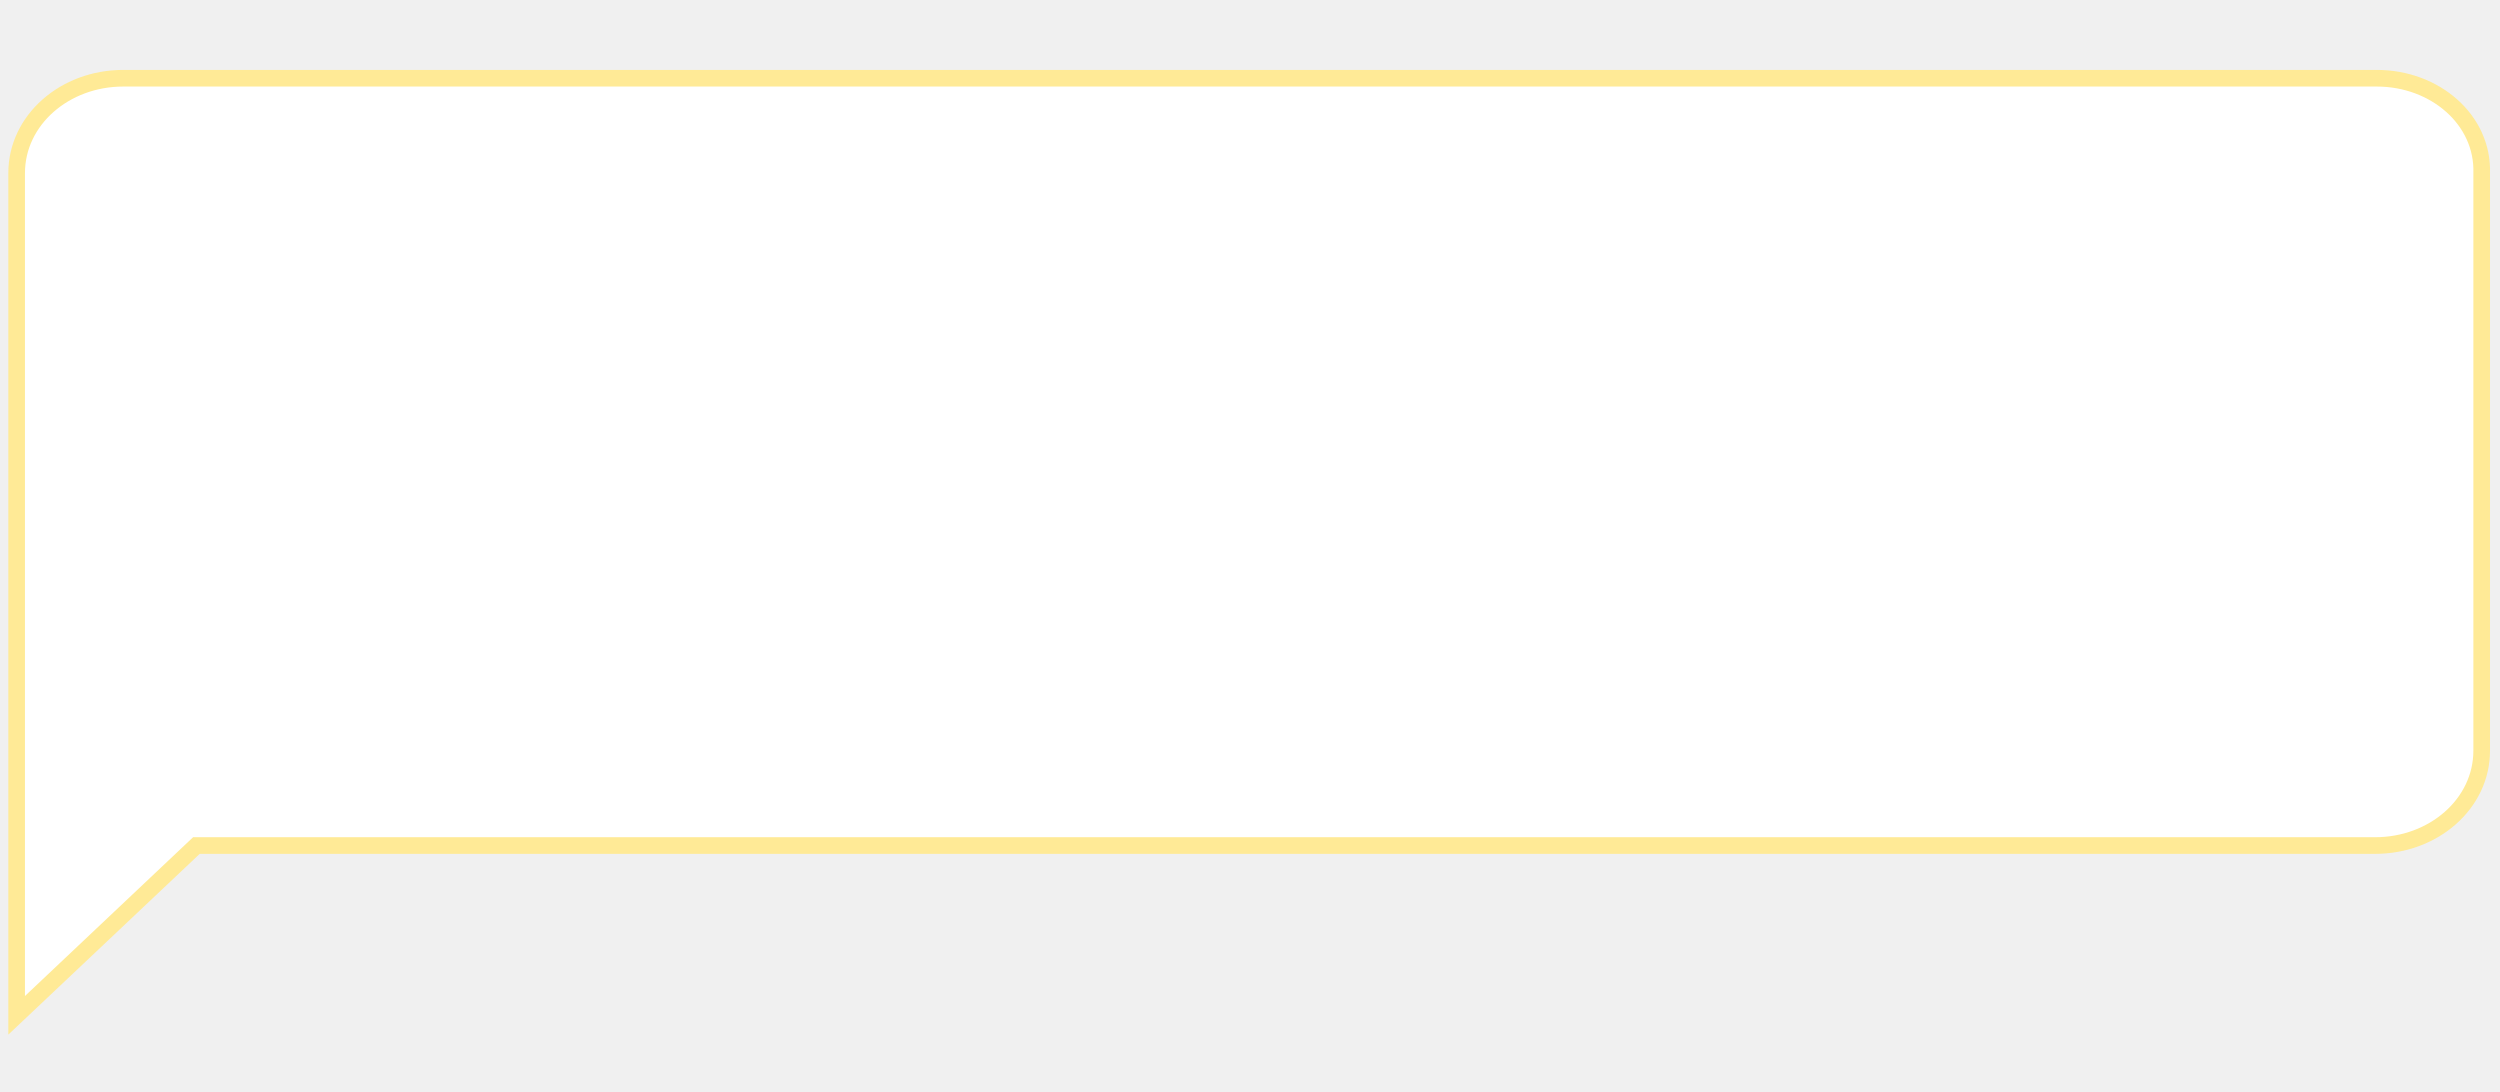
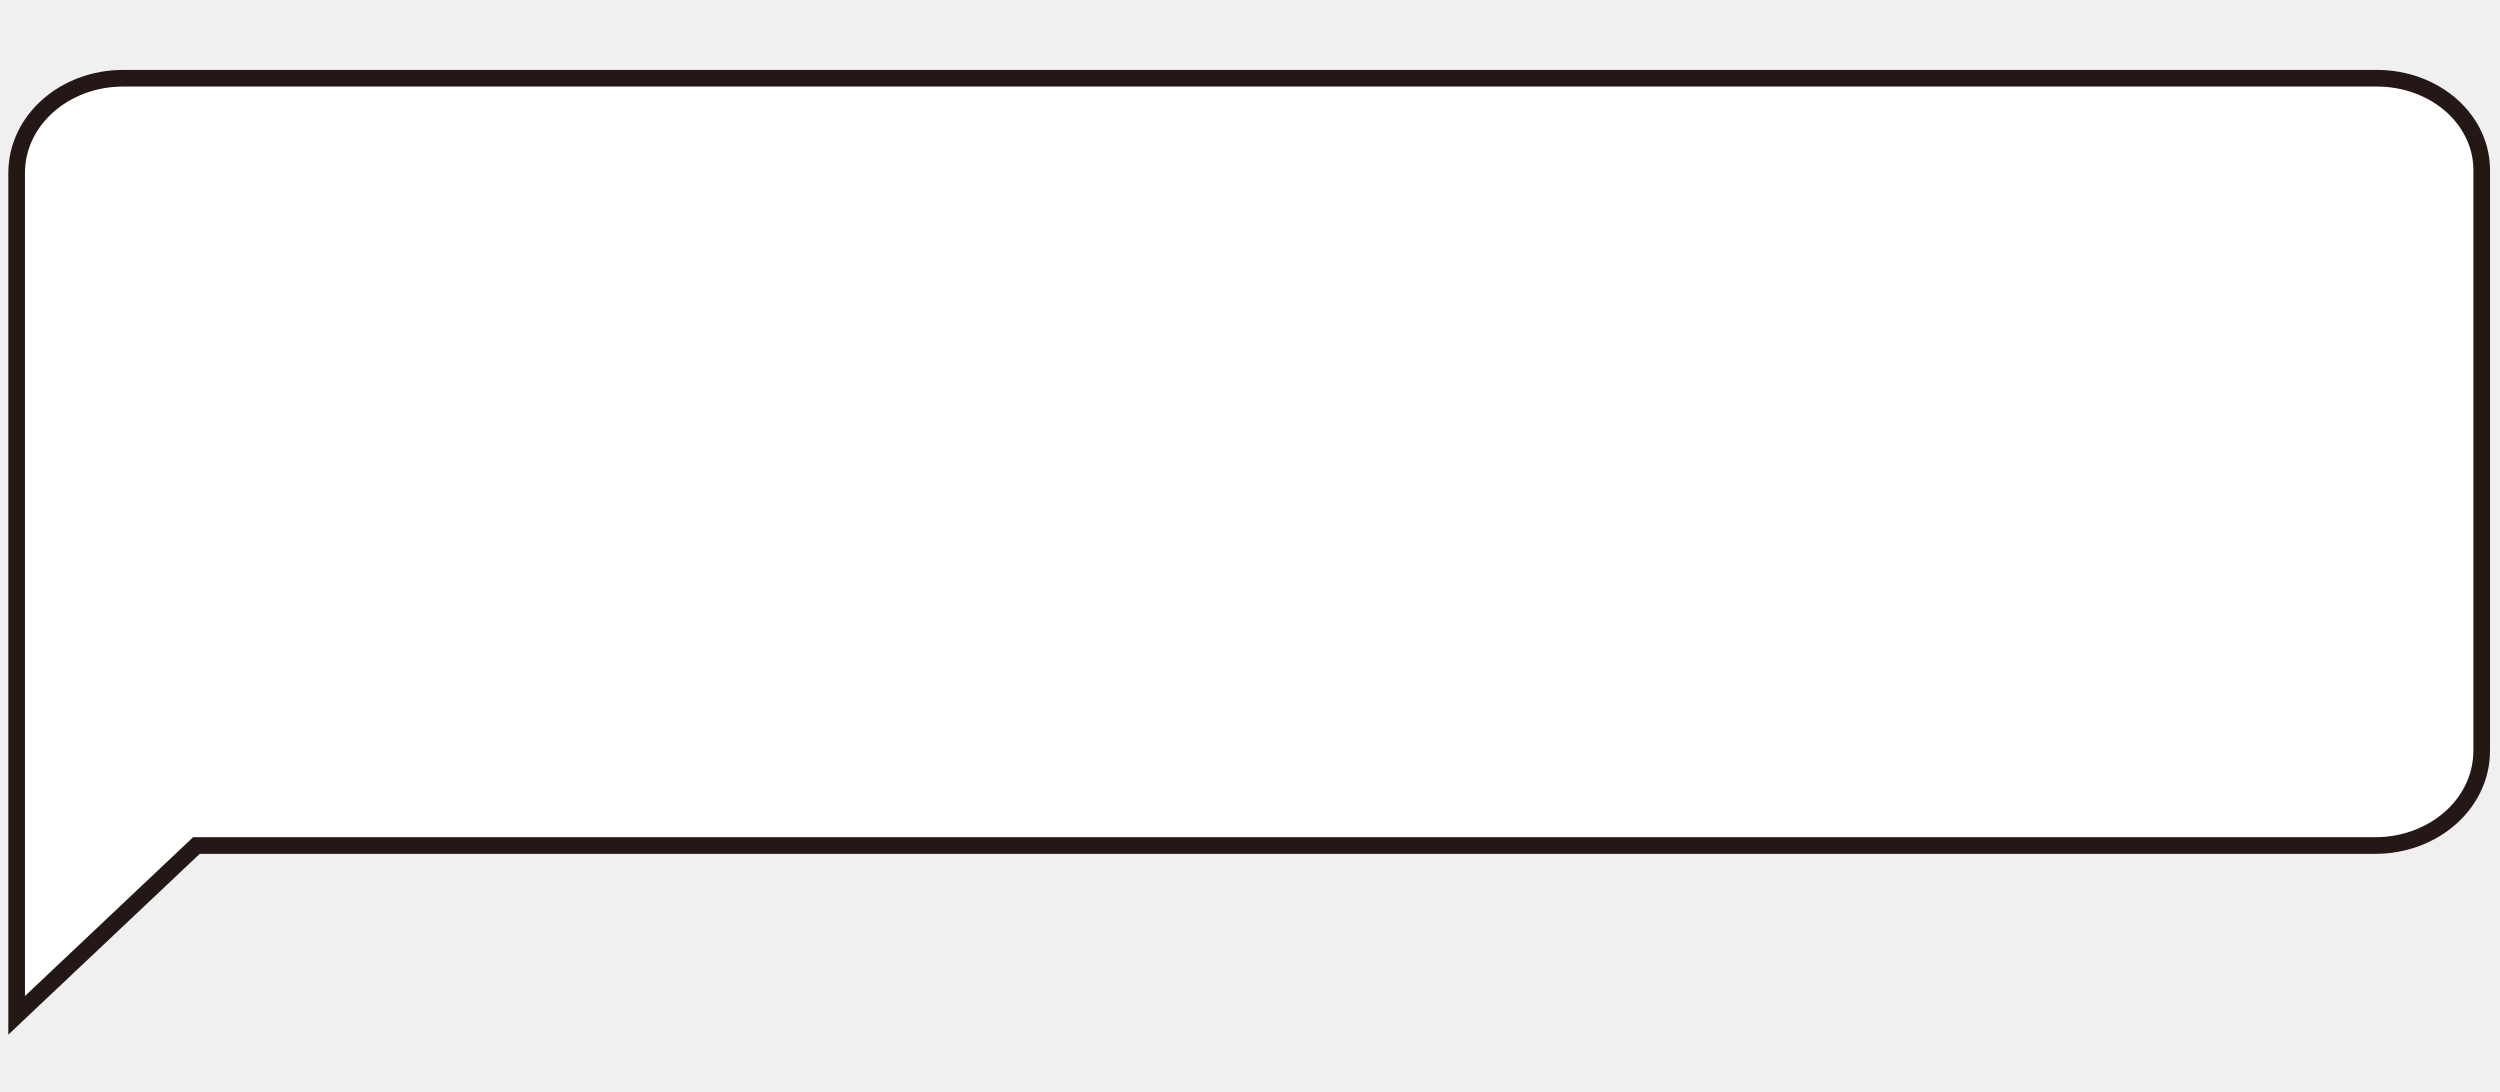
<svg xmlns="http://www.w3.org/2000/svg" version="1.1" id="레이어_1" x="0px" y="0px" viewBox="0 0 15.02 6.56" style="enable-background:new 0 0 15.02 6.56;" xml:space="preserve">
  <style type="text/css">
- 	.st0{fill:#fff;stroke:#ffea96;stroke-width:0.1;stroke-miterlimit:10;}
+ 	.st0{fill:#FFFFFF;stroke:#231815;stroke-width:0.1;stroke-miterlimit:10;}
</style>
  <path class="st0" d="M14.28,0.47H0.74c-0.35,0-0.64,0.25-0.64,0.57v3.27v0.2v1.59l1.08-1.02h13.09c0.35,0,0.64-0.25,0.64-0.57V1.04  C14.92,0.72,14.63,0.47,14.28,0.47z" />
</svg>
